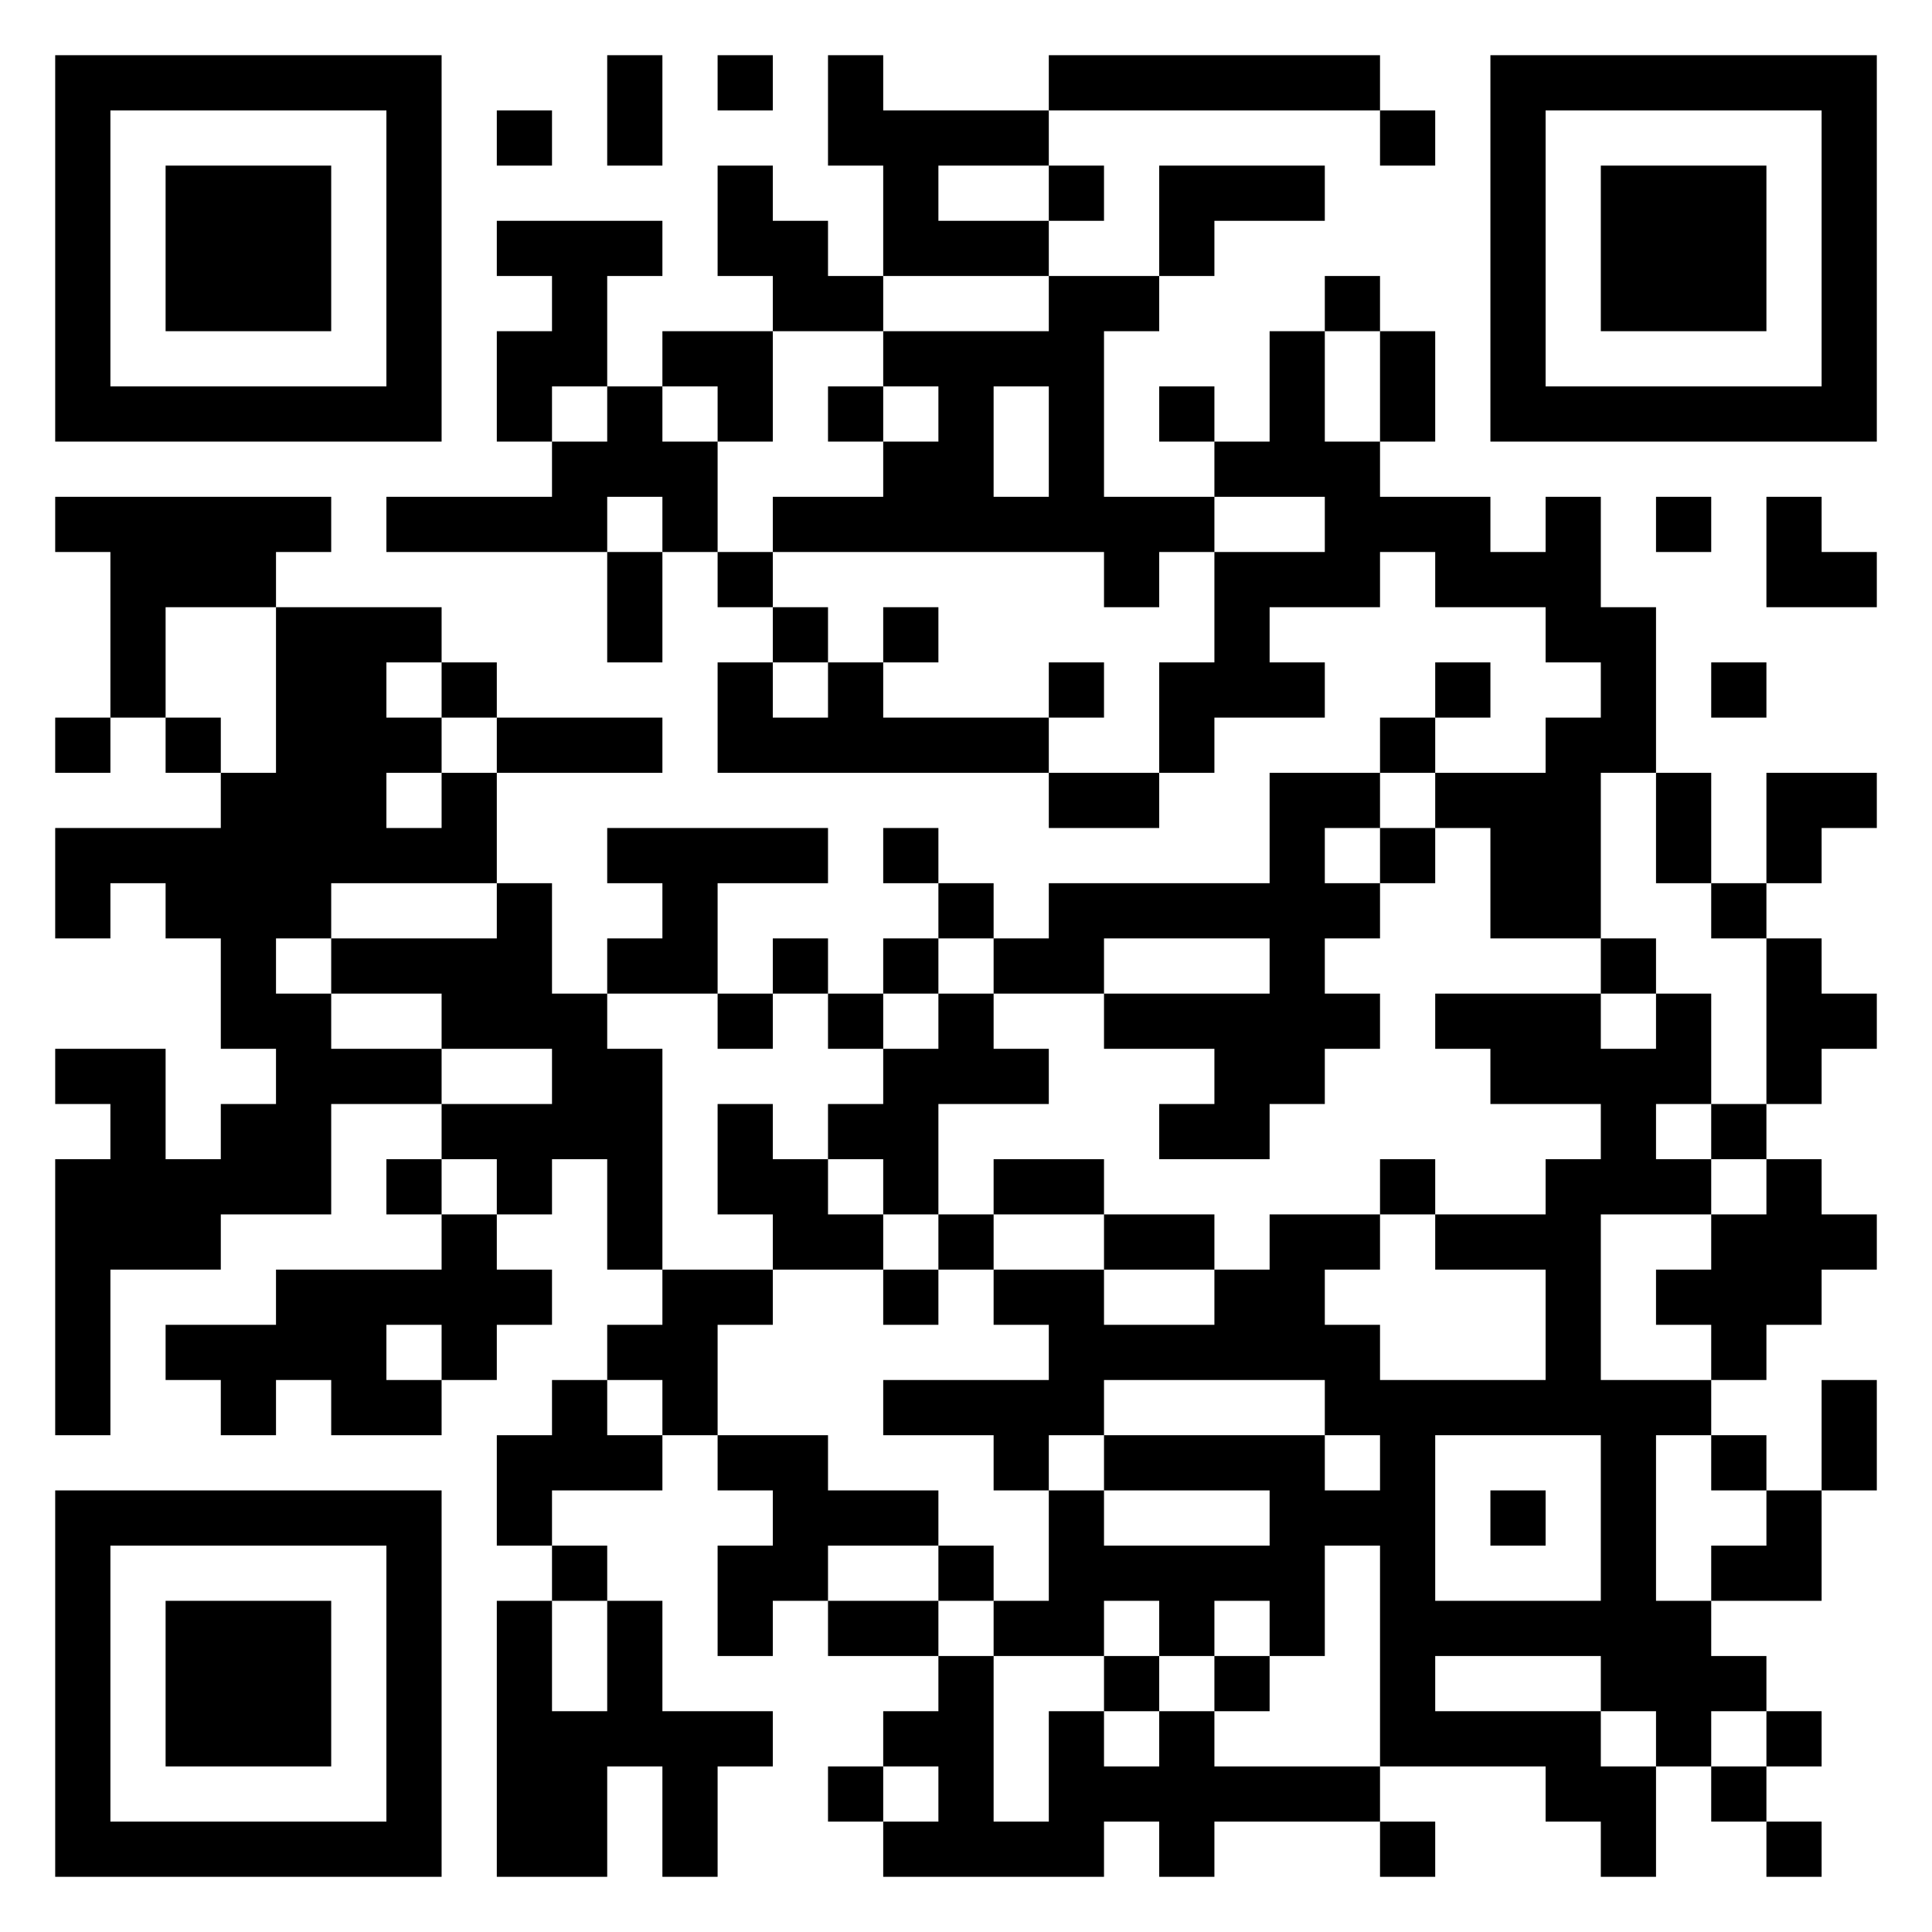
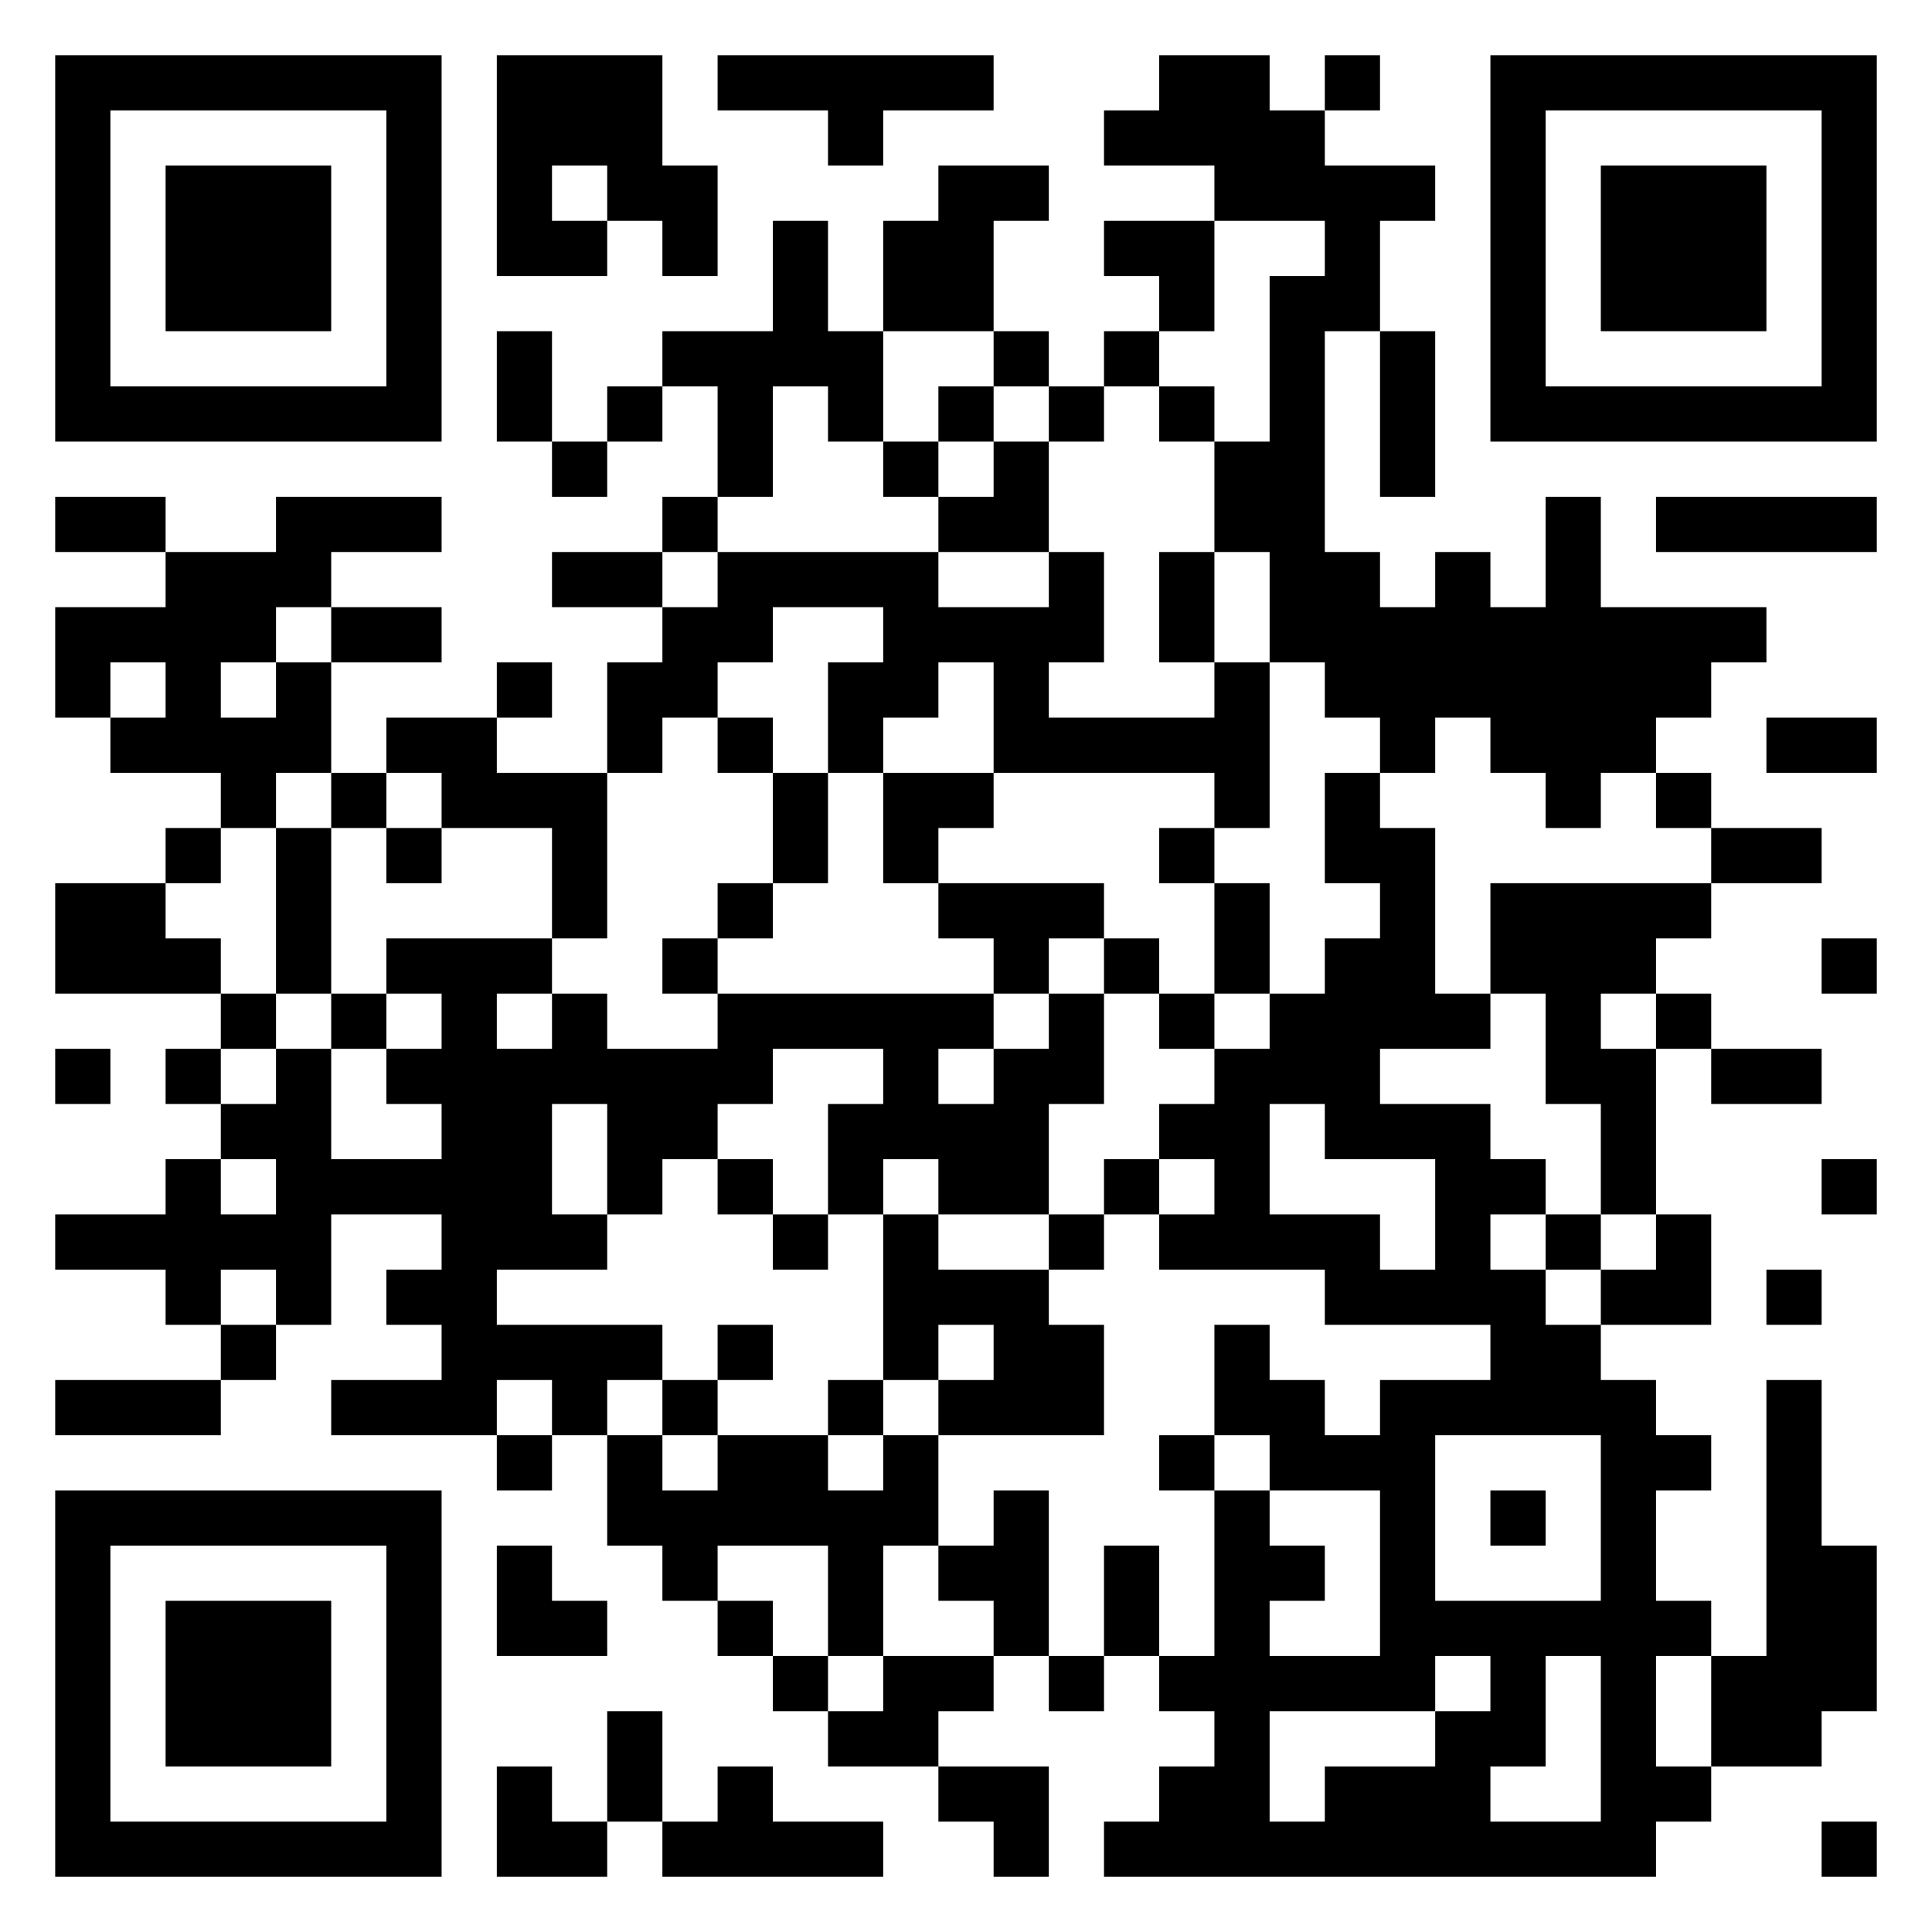
<svg xmlns="http://www.w3.org/2000/svg" version="1.1" width="600" height="600" viewBox="0 0 600 600">
  <rect x="0" y="0" width="600" height="600" fill="#ffffff" />
  <g transform="scale(17.143)">
    <g transform="translate(1,1)">
-       <path fill-rule="evenodd" d="M10 0L10 2L11 2L11 0ZM12 0L12 1L13 1L13 0ZM14 0L14 2L15 2L15 4L14 4L14 3L13 3L13 2L12 2L12 4L13 4L13 5L11 5L11 6L10 6L10 4L11 4L11 3L8 3L8 4L9 4L9 5L8 5L8 7L9 7L9 8L6 8L6 9L10 9L10 11L11 11L11 9L12 9L12 10L13 10L13 11L12 11L12 13L18 13L18 14L20 14L20 13L21 13L21 12L23 12L23 11L22 11L22 10L24 10L24 9L25 9L25 10L27 10L27 11L28 11L28 12L27 12L27 13L25 13L25 12L26 12L26 11L25 11L25 12L24 12L24 13L22 13L22 15L18 15L18 16L17 16L17 15L16 15L16 14L15 14L15 15L16 15L16 16L15 16L15 17L14 17L14 16L13 16L13 17L12 17L12 15L14 15L14 14L10 14L10 15L11 15L11 16L10 16L10 17L9 17L9 15L8 15L8 13L11 13L11 12L8 12L8 11L7 11L7 10L4 10L4 9L5 9L5 8L0 8L0 9L1 9L1 12L0 12L0 13L1 13L1 12L2 12L2 13L3 13L3 14L0 14L0 16L1 16L1 15L2 15L2 16L3 16L3 18L4 18L4 19L3 19L3 20L2 20L2 18L0 18L0 19L1 19L1 20L0 20L0 25L1 25L1 22L3 22L3 21L5 21L5 19L7 19L7 20L6 20L6 21L7 21L7 22L4 22L4 23L2 23L2 24L3 24L3 25L4 25L4 24L5 24L5 25L7 25L7 24L8 24L8 23L9 23L9 22L8 22L8 21L9 21L9 20L10 20L10 22L11 22L11 23L10 23L10 24L9 24L9 25L8 25L8 27L9 27L9 28L8 28L8 33L10 33L10 31L11 31L11 33L12 33L12 31L13 31L13 30L11 30L11 28L10 28L10 27L9 27L9 26L11 26L11 25L12 25L12 26L13 26L13 27L12 27L12 29L13 29L13 28L14 28L14 29L16 29L16 30L15 30L15 31L14 31L14 32L15 32L15 33L19 33L19 32L20 32L20 33L21 33L21 32L24 32L24 33L25 33L25 32L24 32L24 31L27 31L27 32L28 32L28 33L29 33L29 31L30 31L30 32L31 32L31 33L32 33L32 32L31 32L31 31L32 31L32 30L31 30L31 29L30 29L30 28L32 28L32 26L33 26L33 24L32 24L32 26L31 26L31 25L30 25L30 24L31 24L31 23L32 23L32 22L33 22L33 21L32 21L32 20L31 20L31 19L32 19L32 18L33 18L33 17L32 17L32 16L31 16L31 15L32 15L32 14L33 14L33 13L31 13L31 15L30 15L30 13L29 13L29 10L28 10L28 8L27 8L27 9L26 9L26 8L24 8L24 7L25 7L25 5L24 5L24 4L23 4L23 5L22 5L22 7L21 7L21 6L20 6L20 7L21 7L21 8L19 8L19 5L20 5L20 4L21 4L21 3L23 3L23 2L20 2L20 4L18 4L18 3L19 3L19 2L18 2L18 1L24 1L24 2L25 2L25 1L24 1L24 0L18 0L18 1L15 1L15 0ZM8 1L8 2L9 2L9 1ZM16 2L16 3L18 3L18 2ZM15 4L15 5L13 5L13 7L12 7L12 6L11 6L11 7L12 7L12 9L13 9L13 10L14 10L14 11L13 11L13 12L14 12L14 11L15 11L15 12L18 12L18 13L20 13L20 11L21 11L21 9L23 9L23 8L21 8L21 9L20 9L20 10L19 10L19 9L13 9L13 8L15 8L15 7L16 7L16 6L15 6L15 5L18 5L18 4ZM23 5L23 7L24 7L24 5ZM9 6L9 7L10 7L10 6ZM14 6L14 7L15 7L15 6ZM17 6L17 8L18 8L18 6ZM10 8L10 9L11 9L11 8ZM29 8L29 9L30 9L30 8ZM31 8L31 10L33 10L33 9L32 9L32 8ZM2 10L2 12L3 12L3 13L4 13L4 10ZM15 10L15 11L16 11L16 10ZM6 11L6 12L7 12L7 13L6 13L6 14L7 14L7 13L8 13L8 12L7 12L7 11ZM18 11L18 12L19 12L19 11ZM30 11L30 12L31 12L31 11ZM24 13L24 14L23 14L23 15L24 15L24 16L23 16L23 17L24 17L24 18L23 18L23 19L22 19L22 20L20 20L20 19L21 19L21 18L19 18L19 17L22 17L22 16L19 16L19 17L17 17L17 16L16 16L16 17L15 17L15 18L14 18L14 17L13 17L13 18L12 18L12 17L10 17L10 18L11 18L11 22L13 22L13 23L12 23L12 25L14 25L14 26L16 26L16 27L14 27L14 28L16 28L16 29L17 29L17 32L18 32L18 30L19 30L19 31L20 31L20 30L21 30L21 31L24 31L24 27L23 27L23 29L22 29L22 28L21 28L21 29L20 29L20 28L19 28L19 29L17 29L17 28L18 28L18 26L19 26L19 27L22 27L22 26L19 26L19 25L23 25L23 26L24 26L24 25L23 25L23 24L19 24L19 25L18 25L18 26L17 26L17 25L15 25L15 24L18 24L18 23L17 23L17 22L19 22L19 23L21 23L21 22L22 22L22 21L24 21L24 22L23 22L23 23L24 23L24 24L27 24L27 22L25 22L25 21L27 21L27 20L28 20L28 19L26 19L26 18L25 18L25 17L28 17L28 18L29 18L29 17L30 17L30 19L29 19L29 20L30 20L30 21L28 21L28 24L30 24L30 23L29 23L29 22L30 22L30 21L31 21L31 20L30 20L30 19L31 19L31 16L30 16L30 15L29 15L29 13L28 13L28 16L26 16L26 14L25 14L25 13ZM24 14L24 15L25 15L25 14ZM5 15L5 16L4 16L4 17L5 17L5 18L7 18L7 19L9 19L9 18L7 18L7 17L5 17L5 16L8 16L8 15ZM28 16L28 17L29 17L29 16ZM16 17L16 18L15 18L15 19L14 19L14 20L13 20L13 19L12 19L12 21L13 21L13 22L15 22L15 23L16 23L16 22L17 22L17 21L19 21L19 22L21 22L21 21L19 21L19 20L17 20L17 21L16 21L16 19L18 19L18 18L17 18L17 17ZM7 20L7 21L8 21L8 20ZM14 20L14 21L15 21L15 22L16 22L16 21L15 21L15 20ZM24 20L24 21L25 21L25 20ZM6 23L6 24L7 24L7 23ZM10 24L10 25L11 25L11 24ZM25 25L25 28L28 28L28 25ZM29 25L29 28L30 28L30 27L31 27L31 26L30 26L30 25ZM26 26L26 27L27 27L27 26ZM16 27L16 28L17 28L17 27ZM9 28L9 30L10 30L10 28ZM19 29L19 30L20 30L20 29ZM21 29L21 30L22 30L22 29ZM25 29L25 30L28 30L28 31L29 31L29 30L28 30L28 29ZM30 30L30 31L31 31L31 30ZM15 31L15 32L16 32L16 31ZM0 0L0 7L7 7L7 0ZM1 1L1 6L6 6L6 1ZM2 2L2 5L5 5L5 2ZM26 0L26 7L33 7L33 0ZM27 1L27 6L32 6L32 1ZM28 2L28 5L31 5L31 2ZM0 26L0 33L7 33L7 26ZM1 27L1 32L6 32L6 27ZM2 28L2 31L5 31L5 28Z" fill="#000000" />
+       <path fill-rule="evenodd" d="M8 0L8 4L10 4L10 3L11 3L11 4L12 4L12 2L11 2L11 0ZM12 0L12 1L14 1L14 2L15 2L15 1L17 1L17 0ZM20 0L20 1L19 1L19 2L21 2L21 3L19 3L19 4L20 4L20 5L19 5L19 6L18 6L18 5L17 5L17 3L18 3L18 2L16 2L16 3L15 3L15 5L14 5L14 3L13 3L13 5L11 5L11 6L10 6L10 7L9 7L9 5L8 5L8 7L9 7L9 8L10 8L10 7L11 7L11 6L12 6L12 8L11 8L11 9L9 9L9 10L11 10L11 11L10 11L10 13L8 13L8 12L9 12L9 11L8 11L8 12L6 12L6 13L5 13L5 11L7 11L7 10L5 10L5 9L7 9L7 8L4 8L4 9L2 9L2 8L0 8L0 9L2 9L2 10L0 10L0 12L1 12L1 13L3 13L3 14L2 14L2 15L0 15L0 17L3 17L3 18L2 18L2 19L3 19L3 20L2 20L2 21L0 21L0 22L2 22L2 23L3 23L3 24L0 24L0 25L3 25L3 24L4 24L4 23L5 23L5 21L7 21L7 22L6 22L6 23L7 23L7 24L5 24L5 25L8 25L8 26L9 26L9 25L10 25L10 27L11 27L11 28L12 28L12 29L13 29L13 30L14 30L14 31L16 31L16 32L17 32L17 33L18 33L18 31L16 31L16 30L17 30L17 29L18 29L18 30L19 30L19 29L20 29L20 30L21 30L21 31L20 31L20 32L19 32L19 33L29 33L29 32L30 32L30 31L32 31L32 30L33 30L33 27L32 27L32 24L31 24L31 29L30 29L30 28L29 28L29 26L30 26L30 25L29 25L29 24L28 24L28 23L30 23L30 21L29 21L29 18L30 18L30 19L32 19L32 18L30 18L30 17L29 17L29 16L30 16L30 15L32 15L32 14L30 14L30 13L29 13L29 12L30 12L30 11L31 11L31 10L28 10L28 8L27 8L27 10L26 10L26 9L25 9L25 10L24 10L24 9L23 9L23 5L24 5L24 8L25 8L25 5L24 5L24 3L25 3L25 2L23 2L23 1L24 1L24 0L23 0L23 1L22 1L22 0ZM9 2L9 3L10 3L10 2ZM21 3L21 5L20 5L20 6L19 6L19 7L18 7L18 6L17 6L17 5L15 5L15 7L14 7L14 6L13 6L13 8L12 8L12 9L11 9L11 10L12 10L12 9L16 9L16 10L18 10L18 9L19 9L19 11L18 11L18 12L21 12L21 11L22 11L22 14L21 14L21 13L17 13L17 11L16 11L16 12L15 12L15 13L14 13L14 11L15 11L15 10L13 10L13 11L12 11L12 12L11 12L11 13L10 13L10 16L9 16L9 14L7 14L7 13L6 13L6 14L5 14L5 13L4 13L4 14L3 14L3 15L2 15L2 16L3 16L3 17L4 17L4 18L3 18L3 19L4 19L4 18L5 18L5 20L7 20L7 19L6 19L6 18L7 18L7 17L6 17L6 16L9 16L9 17L8 17L8 18L9 18L9 17L10 17L10 18L12 18L12 17L17 17L17 18L16 18L16 19L17 19L17 18L18 18L18 17L19 17L19 19L18 19L18 21L16 21L16 20L15 20L15 21L14 21L14 19L15 19L15 18L13 18L13 19L12 19L12 20L11 20L11 21L10 21L10 19L9 19L9 21L10 21L10 22L8 22L8 23L11 23L11 24L10 24L10 25L11 25L11 26L12 26L12 25L14 25L14 26L15 26L15 25L16 25L16 27L15 27L15 29L14 29L14 27L12 27L12 28L13 28L13 29L14 29L14 30L15 30L15 29L17 29L17 28L16 28L16 27L17 27L17 26L18 26L18 29L19 29L19 27L20 27L20 29L21 29L21 26L22 26L22 27L23 27L23 28L22 28L22 29L24 29L24 26L22 26L22 25L21 25L21 23L22 23L22 24L23 24L23 25L24 25L24 24L26 24L26 23L23 23L23 22L20 22L20 21L21 21L21 20L20 20L20 19L21 19L21 18L22 18L22 17L23 17L23 16L24 16L24 15L23 15L23 13L24 13L24 14L25 14L25 17L26 17L26 18L24 18L24 19L26 19L26 20L27 20L27 21L26 21L26 22L27 22L27 23L28 23L28 22L29 22L29 21L28 21L28 19L27 19L27 17L26 17L26 15L30 15L30 14L29 14L29 13L28 13L28 14L27 14L27 13L26 13L26 12L25 12L25 13L24 13L24 12L23 12L23 11L22 11L22 9L21 9L21 7L22 7L22 4L23 4L23 3ZM16 6L16 7L15 7L15 8L16 8L16 9L18 9L18 7L17 7L17 6ZM20 6L20 7L21 7L21 6ZM16 7L16 8L17 8L17 7ZM29 8L29 9L33 9L33 8ZM20 9L20 11L21 11L21 9ZM4 10L4 11L3 11L3 12L4 12L4 11L5 11L5 10ZM1 11L1 12L2 12L2 11ZM12 12L12 13L13 13L13 15L12 15L12 16L11 16L11 17L12 17L12 16L13 16L13 15L14 15L14 13L13 13L13 12ZM31 12L31 13L33 13L33 12ZM15 13L15 15L16 15L16 16L17 16L17 17L18 17L18 16L19 16L19 17L20 17L20 18L21 18L21 17L22 17L22 15L21 15L21 14L20 14L20 15L21 15L21 17L20 17L20 16L19 16L19 15L16 15L16 14L17 14L17 13ZM4 14L4 17L5 17L5 18L6 18L6 17L5 17L5 14ZM6 14L6 15L7 15L7 14ZM32 16L32 17L33 17L33 16ZM28 17L28 18L29 18L29 17ZM0 18L0 19L1 19L1 18ZM22 19L22 21L24 21L24 22L25 22L25 20L23 20L23 19ZM3 20L3 21L4 21L4 20ZM12 20L12 21L13 21L13 22L14 22L14 21L13 21L13 20ZM19 20L19 21L18 21L18 22L16 22L16 21L15 21L15 24L14 24L14 25L15 25L15 24L16 24L16 25L19 25L19 23L18 23L18 22L19 22L19 21L20 21L20 20ZM32 20L32 21L33 21L33 20ZM27 21L27 22L28 22L28 21ZM3 22L3 23L4 23L4 22ZM31 22L31 23L32 23L32 22ZM12 23L12 24L11 24L11 25L12 25L12 24L13 24L13 23ZM16 23L16 24L17 24L17 23ZM8 24L8 25L9 25L9 24ZM20 25L20 26L21 26L21 25ZM25 25L25 28L28 28L28 25ZM26 26L26 27L27 27L27 26ZM8 27L8 29L10 29L10 28L9 28L9 27ZM25 29L25 30L22 30L22 32L23 32L23 31L25 31L25 30L26 30L26 29ZM27 29L27 31L26 31L26 32L28 32L28 29ZM29 29L29 31L30 31L30 29ZM10 30L10 32L9 32L9 31L8 31L8 33L10 33L10 32L11 32L11 33L15 33L15 32L13 32L13 31L12 31L12 32L11 32L11 30ZM32 32L32 33L33 33L33 32ZM0 0L0 7L7 7L7 0ZM1 1L1 6L6 6L6 1ZM2 2L2 5L5 5L5 2ZM26 0L26 7L33 7L33 0ZM27 1L27 6L32 6L32 1ZM28 2L28 5L31 5L31 2ZM0 26L0 33L7 33L7 26ZM1 27L1 32L6 32L6 27ZM2 28L2 31L5 31L5 28Z" fill="#000000" />
    </g>
  </g>
</svg>
